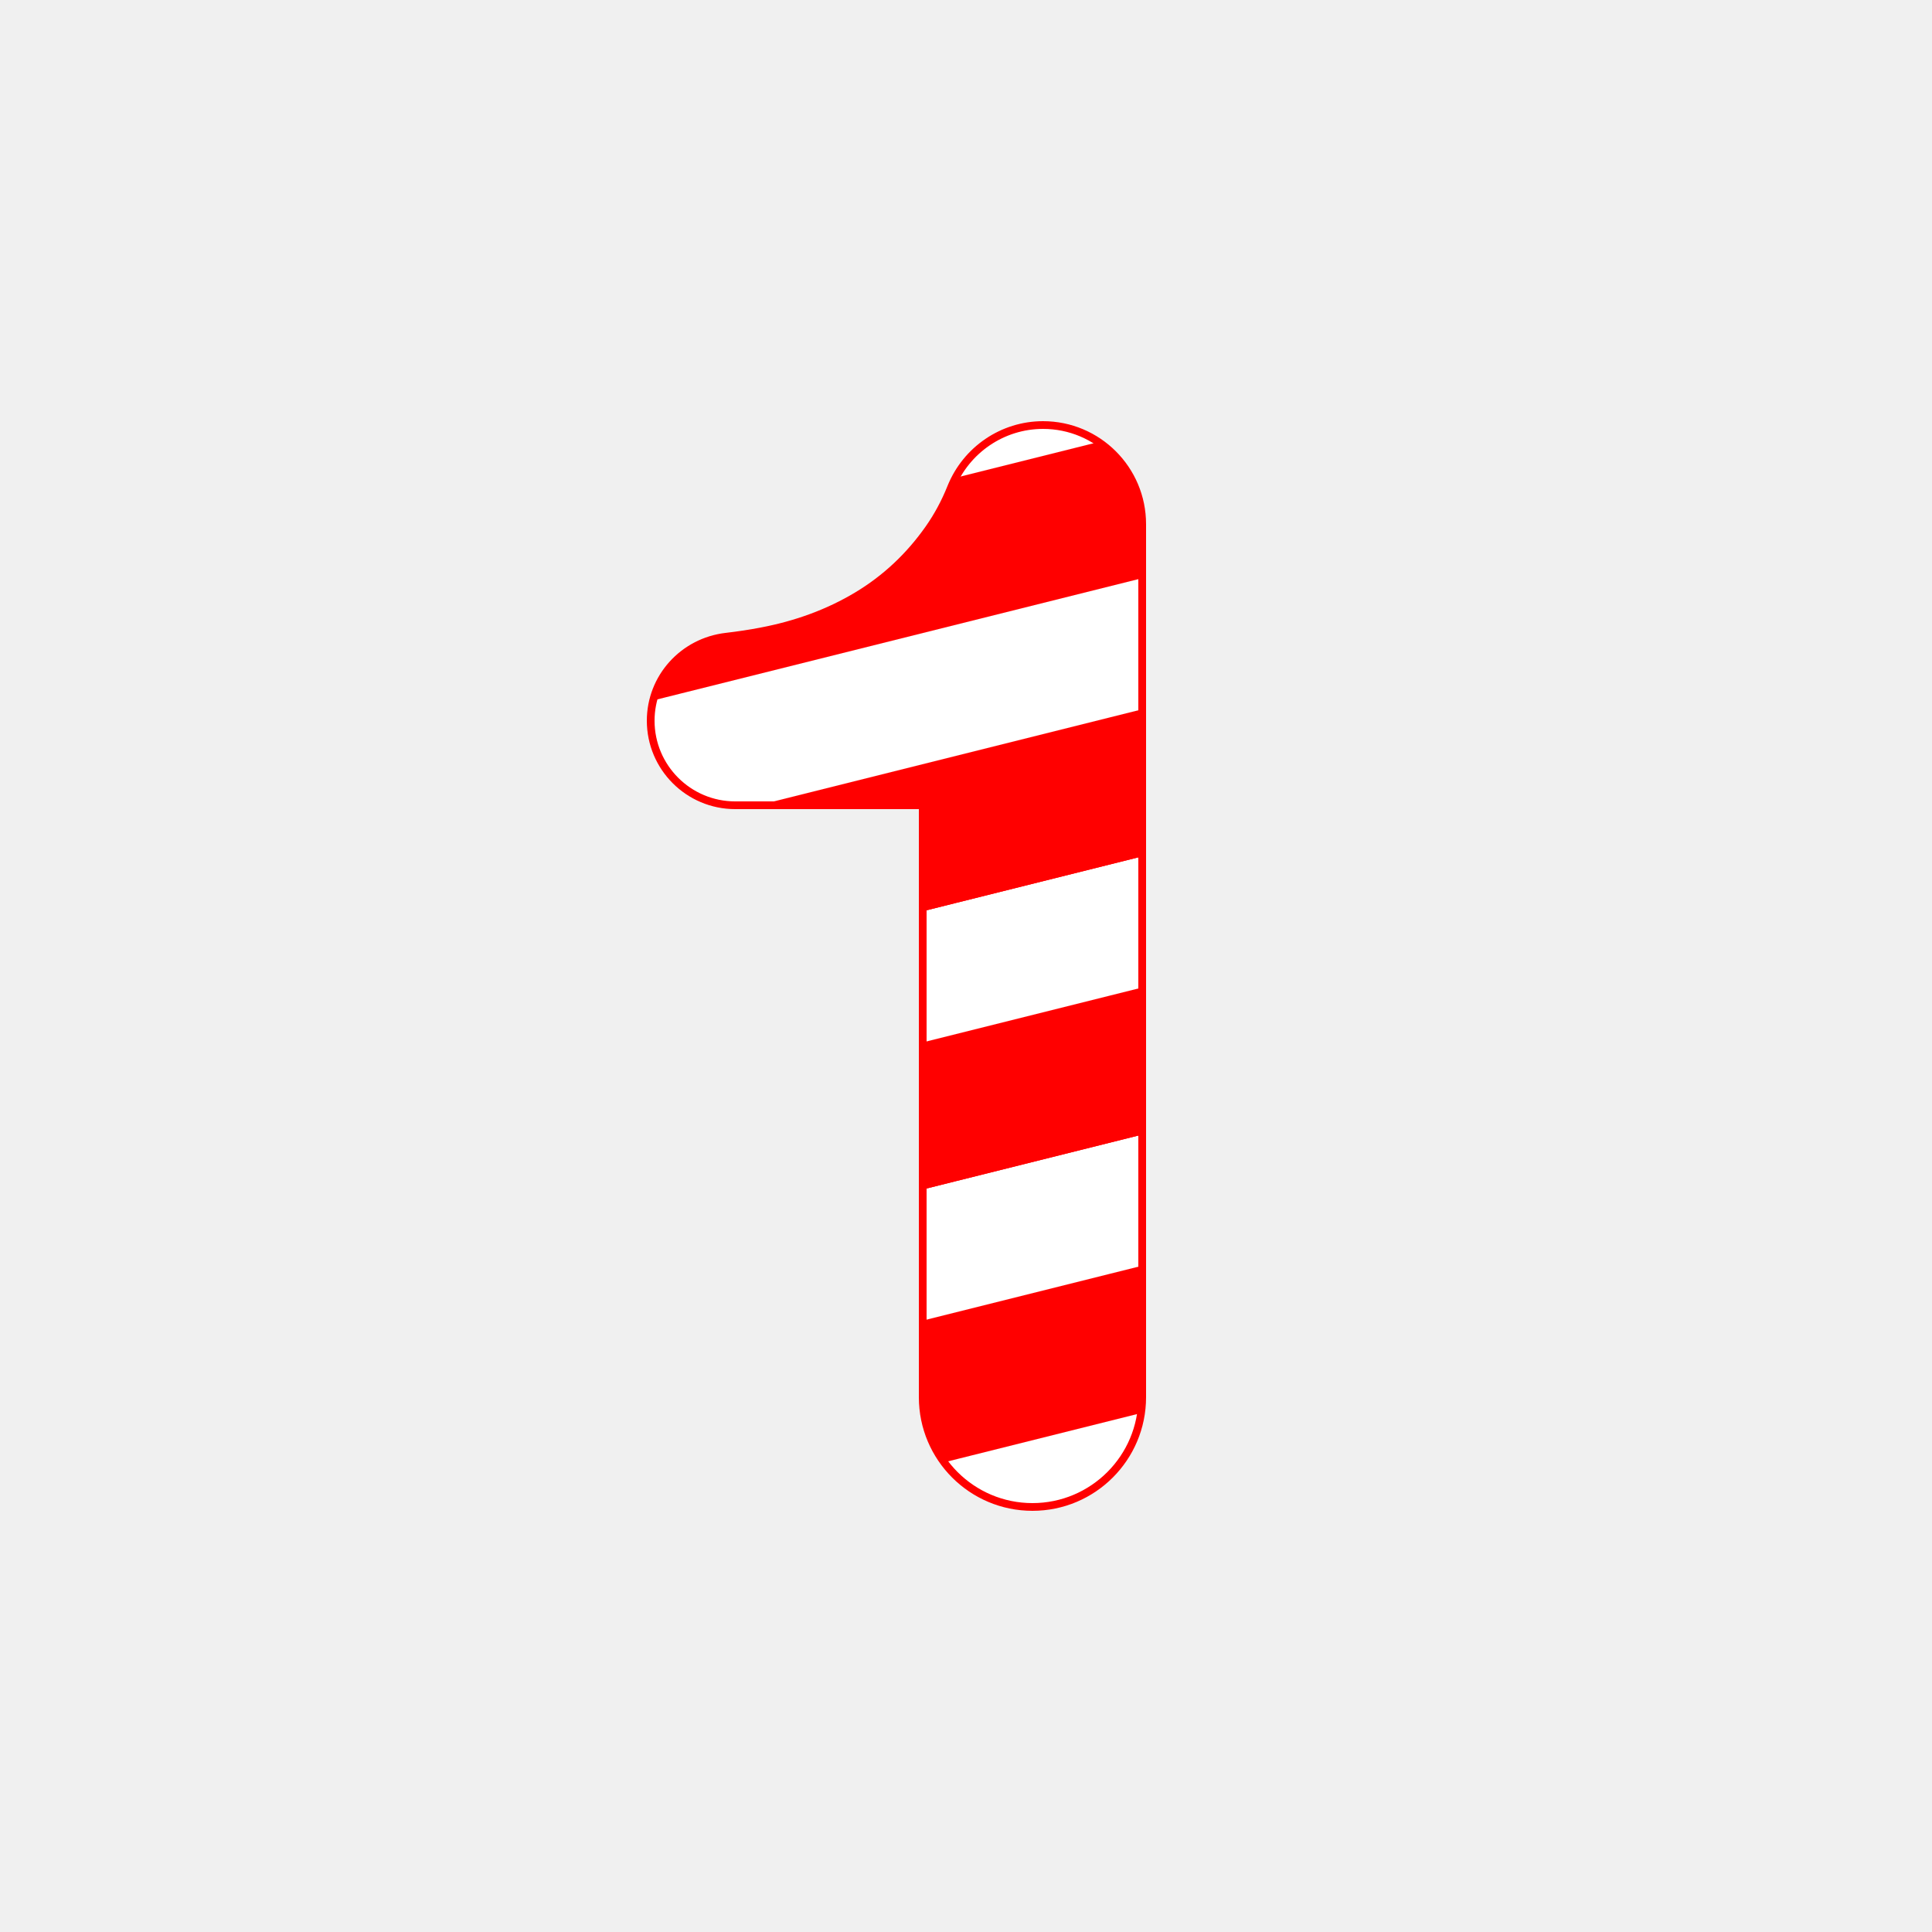
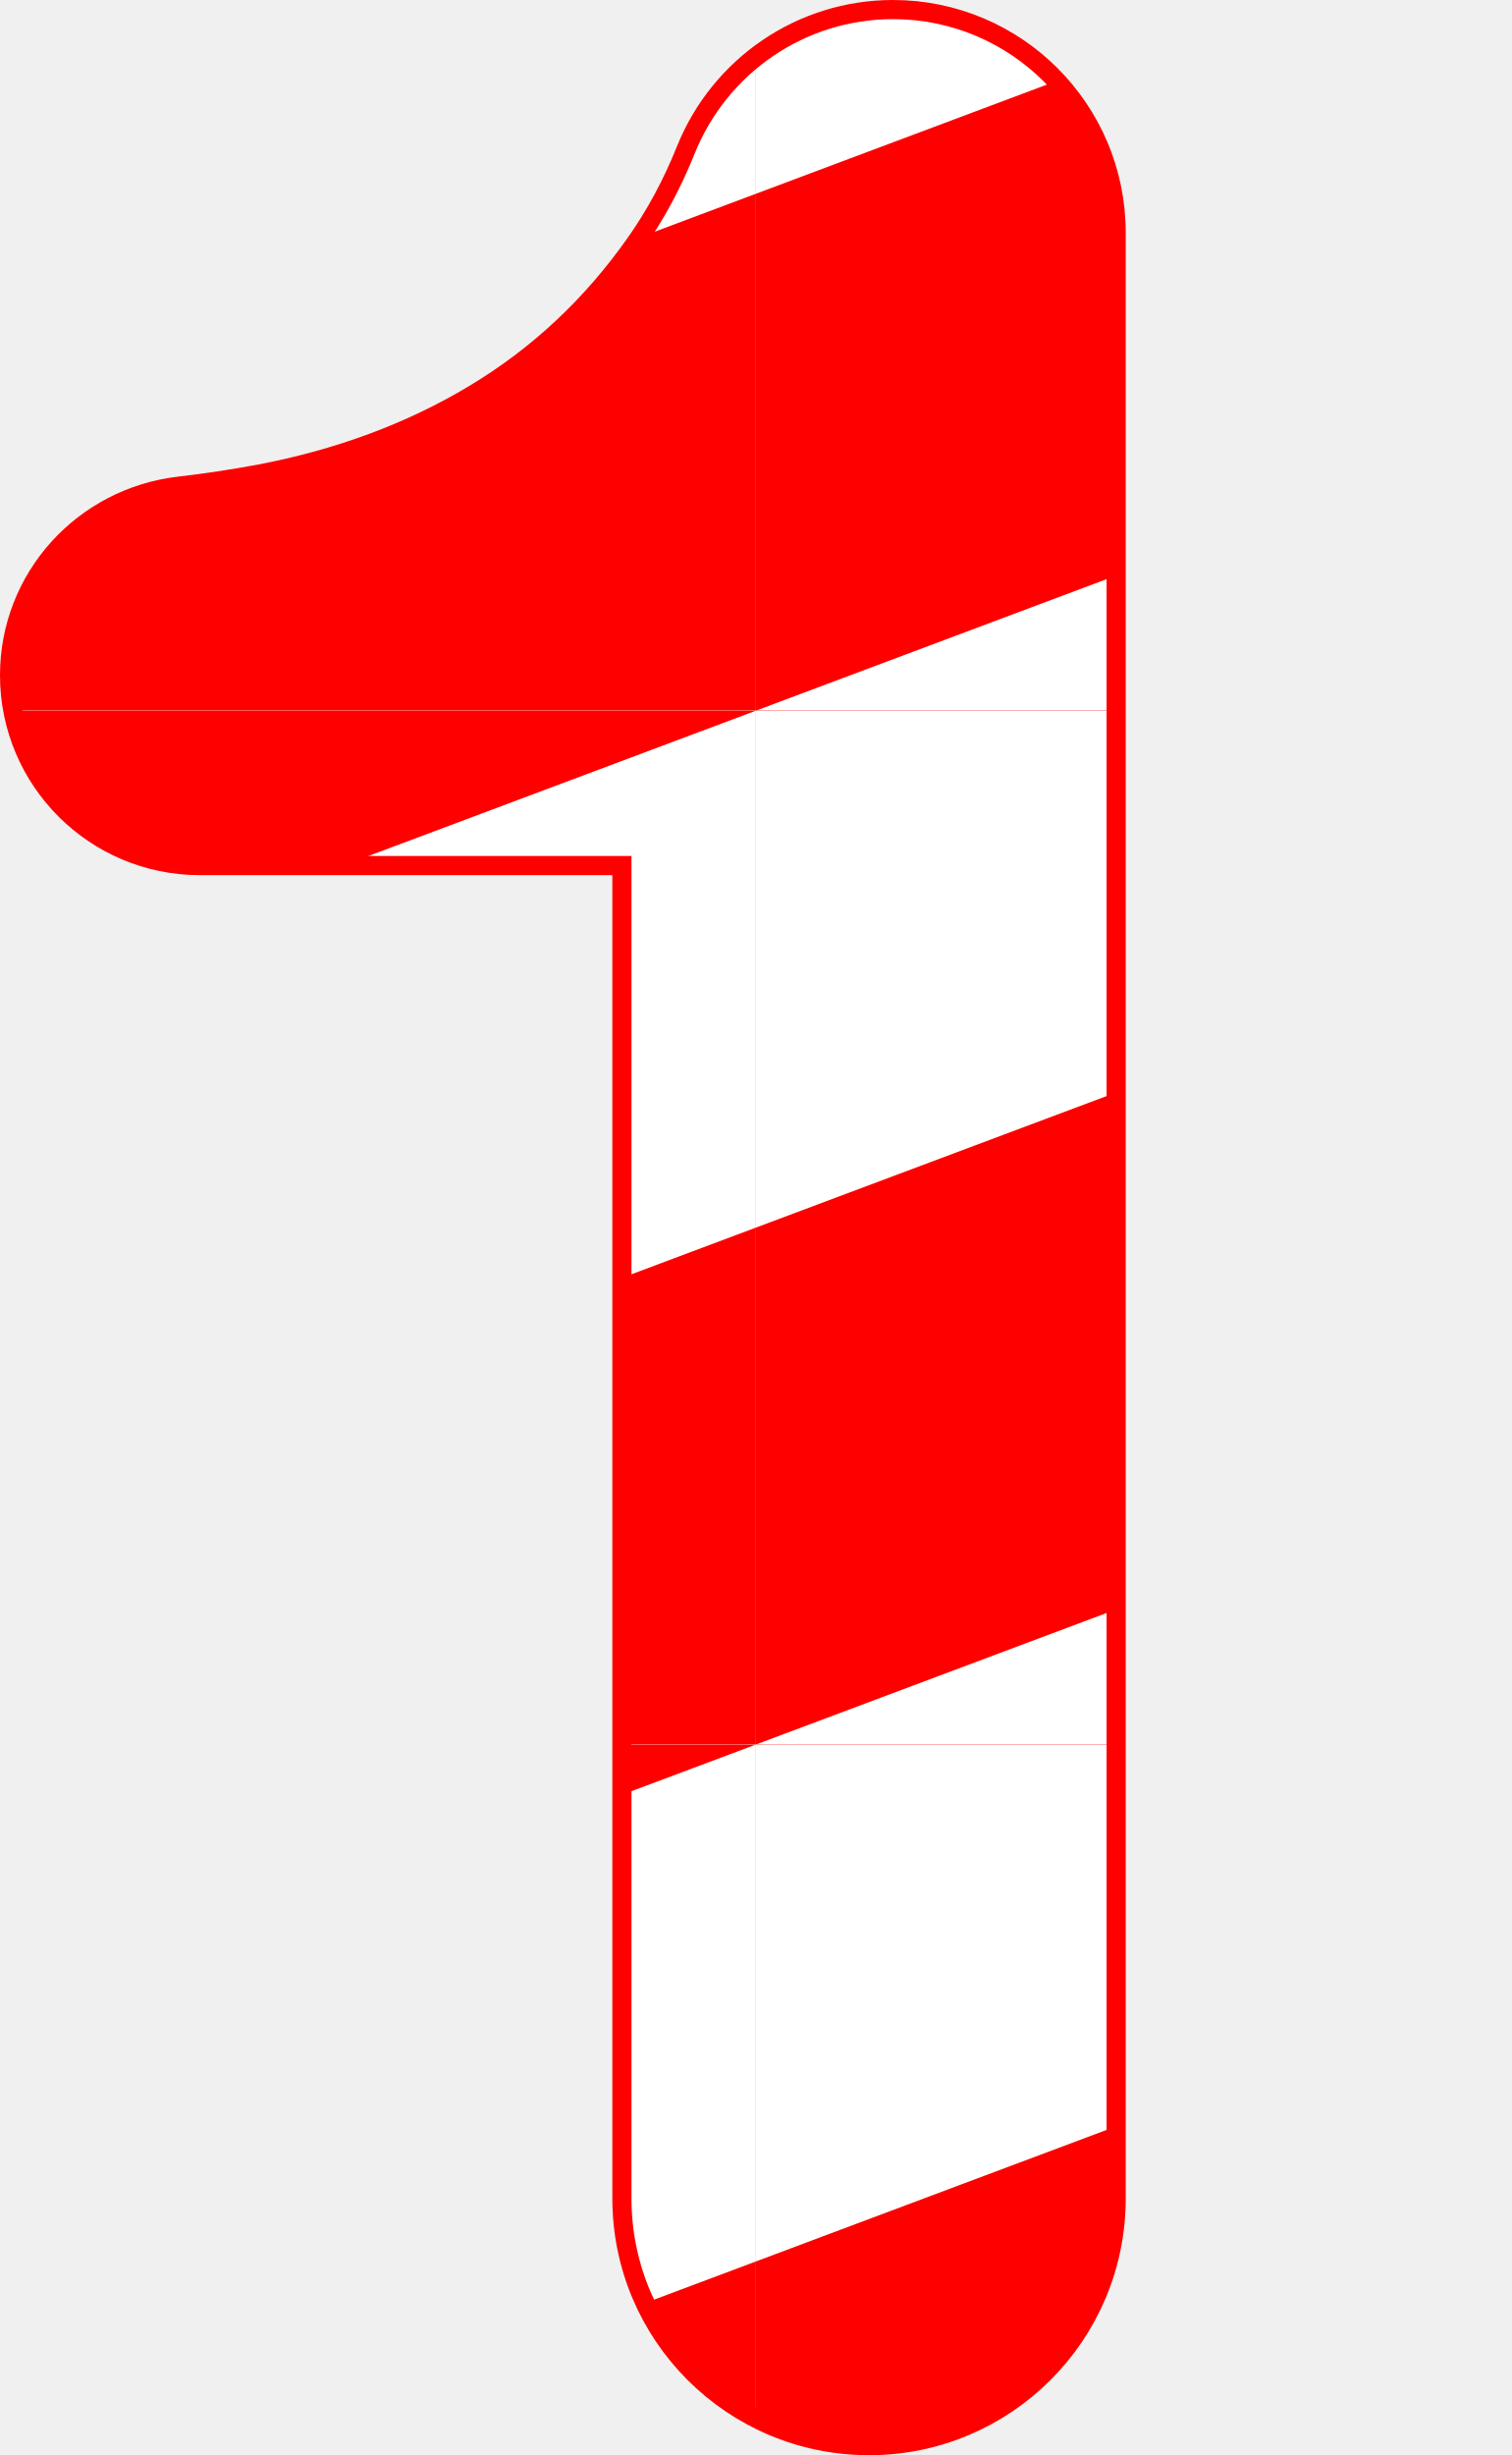
- <svg xmlns="http://www.w3.org/2000/svg" id="Layer_1" data-name="Layer 1" viewBox="0 0 250 250">
+ <svg xmlns="http://www.w3.org/2000/svg" id="Layer_2" data-name="Layer 2" viewBox="0 0 78.98 128.23">
  <defs>
    <style>
      .cls-1 {
+         mask: url(#mask);
+       }
+ 
+       .cls-2 {
+         filter: url(#luminosity-noclip);
+       }
+ 
+       .cls-3 {
+         fill: #00bf31;
+       }
+ 
+       .cls-3, .cls-4, .cls-5 {
+         stroke: red;
+         stroke-miterlimit: 10;
+       }
+ 
+       .cls-6 {
+         fill: url(#linear-gradient);
+       }
+ 
+       .cls-4 {
+         fill: none;
+       }
+ 
+       .cls-7 {
+         fill: #fff;
+       }
+ 
+       .cls-5 {
+         fill: #fdfdfd;
+       }
+ 
+       .cls-8 {
        fill: red;
      }

-       .cls-1, .cls-2, .cls-3 {
-         stroke: red;
+       .cls-9 {
+         opacity: 0;
      }

-       .cls-1, .cls-3 {
-         stroke-linecap: round;
-         stroke-linejoin: round;
-       }
- 
-       .cls-2 {
-         fill: none;
-         stroke-miterlimit: 10;
-       }
- 
-       .cls-3 {
-         fill: #fff;
-       }
- 
-       .cls-4 {
+       .cls-10 {
        clip-path: url(#clippath);
      }
    </style>
    <clipPath id="clippath">
-       <path class="cls-2" d="M119.4,180.8v-76.6h-24.26c-6.04,0-10.94-4.9-10.94-10.94h0c0-5.59,4.22-10.23,9.77-10.87,1.53-.18,3.04-.4,4.53-.69,4.6-.87,8.73-2.4,12.4-4.6,3.67-2.2,6.77-5.1,9.3-8.7,1.13-1.61,2.09-3.38,2.87-5.33,1.96-4.86,6.66-8.07,11.9-8.07h0c7.08,0,12.83,5.74,12.83,12.83v112.97c0,7.84-6.36,14.2-14.2,14.2h0c-7.84,0-14.2-6.36-14.2-14.2Z" />
+       <path class="cls-4" d="M32.49,114.83V45.21H10.44c-5.49,0-9.94-4.45-9.94-9.94h0c0-5.08,3.83-9.3,8.88-9.88,1.39-.16,2.76-.37,4.12-.62,4.18-.79,7.94-2.18,11.27-4.18,3.33-2,6.15-4.63,8.45-7.91,1.03-1.46,1.9-3.08,2.61-4.85,1.78-4.42,6.05-7.33,10.82-7.33h0c6.44,0,11.66,5.22,11.66,11.66v102.67c0,7.13-5.78,12.91-12.91,12.91h0c-7.13,0-12.91-5.78-12.91-12.91Z" />
    </clipPath>
+     <filter id="luminosity-noclip" x=".5" y="0" width="78.48" height="128.23" color-interpolation-filters="sRGB" filterUnits="userSpaceOnUse">
+       <feFlood flood-color="#fff" result="bg" />
+       <feBlend in="SourceGraphic" in2="bg" />
+     </filter>
+     <linearGradient id="linear-gradient" x1=".5" y1="64.12" x2="58.3" y2="64.12" gradientUnits="userSpaceOnUse">
+       <stop offset="0" stop-color="#000" />
+       <stop offset=".98" stop-color="#000" />
+       <stop offset=".99" stop-color="#010101" />
+       <stop offset=".99" stop-color="#080808" />
+       <stop offset=".99" stop-color="#141414" />
+       <stop offset=".99" stop-color="#252525" />
+       <stop offset=".99" stop-color="#3b3b3b" />
+       <stop offset="1" stop-color="#565656" />
+       <stop offset="1" stop-color="#777" />
+       <stop offset="1" stop-color="#9c9c9c" />
+       <stop offset="1" stop-color="#c7c7c7" />
+       <stop offset="1" stop-color="#f5f5f5" />
+       <stop offset="1" stop-color="#fff" />
+     </linearGradient>
+     <mask id="mask" x=".5" y="0" width="78.48" height="128.23" maskUnits="userSpaceOnUse">
+       <g class="cls-2">
+         <g>
+           <rect class="cls-7" x=".5" y=".5" width="77.98" height="127.23" />
+           <rect class="cls-6" x=".5" y=".5" width="57.8" height="127.23" />
+         </g>
+       </g>
+     </mask>
  </defs>
-   <g class="cls-4">
+   <g id="Layer_1-2" data-name="Layer 1">
    <g>
-       <polygon class="cls-1" points="53 188 197 152 197 170 53 206 53 188" />
-       <polygon class="cls-3" points="53 170 197 134 197 152 53 188 53 170" />
-       <polygon class="cls-1" points="53 152 197 116 197 134 53 170 53 152" />
-       <polygon class="cls-3" points="53 134 197 98 197 116 53 152 53 134" />
-       <polygon class="cls-1" points="53 80 197 44 197 62 53 98 53 80" />
-       <polygon class="cls-3" points="197 170 197 188 116 206 53 206 197 170" />
-       <polygon class="cls-1" points="116 206 197 206 197 188 116 206" />
-       <polygon class="cls-3" points="53 80 53 62 134 44 197 44 53 80" />
-       <polygon class="cls-1" points="134 44 53 44 53 62 134 44" />
-       <polygon class="cls-1" points="53 116 197 80 197 98 53 134 53 116" />
-       <polygon class="cls-3" points="53 98 197 62 197 80 53 116 53 98" />
+       <g>
+         <g class="cls-10">
+           <g>
+             <rect class="cls-7" x="-32.51" y="-16.88" width="72" height="54" />
+             <polygon class="cls-8" points="39.49 37.12 -32.51 37.12 39.49 10.12 39.49 37.12" />
+             <polygon class="cls-8" points="-32.51 -16.88 39.49 -16.88 -32.51 10.12 -32.51 -16.88" />
+             <rect class="cls-7" x="-32.51" y="37.12" width="72" height="54" />
+             <polygon class="cls-8" points="39.49 91.12 -32.51 91.12 39.49 64.12 39.49 91.12" />
+             <polygon class="cls-8" points="-32.51 37.12 39.49 37.12 -32.51 64.12 -32.51 37.12" />
+             <rect class="cls-7" x="-32.51" y="91.12" width="72" height="54" />
+             <polygon class="cls-8" points="39.49 145.12 -32.51 145.12 39.49 118.12 39.49 145.12" />
+             <polygon class="cls-8" points="-32.51 91.12 39.49 91.12 -32.51 118.12 -32.51 91.12" />
+             <rect class="cls-8" x="39.49" y="-16.88" width="72" height="54" />
+             <polygon class="cls-7" points="111.49 37.12 39.49 37.12 111.49 10.12 111.49 37.12" />
+             <polygon class="cls-7" points="39.49 -16.88 111.49 -16.88 39.49 10.12 39.49 -16.88" />
+             <rect class="cls-8" x="39.49" y="37.12" width="72" height="54" />
+             <polygon class="cls-7" points="111.49 91.12 39.49 91.12 111.49 64.12 111.49 91.12" />
+             <polygon class="cls-7" points="39.49 37.12 111.49 37.12 39.49 64.12 39.49 37.12" />
+             <rect class="cls-8" x="39.49" y="91.12" width="72" height="54" />
+             <polygon class="cls-7" points="111.49 145.12 39.49 145.12 111.49 118.12 111.49 145.12" />
+             <polygon class="cls-7" points="39.49 91.12 111.49 91.12 39.49 118.12 39.49 91.12" />
+           </g>
+         </g>
+         <path class="cls-4" d="M32.49,114.83V45.21H10.44c-5.49,0-9.94-4.45-9.94-9.94h0c0-5.08,3.83-9.3,8.88-9.88,1.39-.16,2.76-.37,4.12-.62,4.18-.79,7.94-2.18,11.27-4.18,3.33-2,6.15-4.63,8.45-7.91,1.03-1.46,1.9-3.08,2.61-4.85,1.78-4.42,6.05-7.33,10.82-7.33h0c6.44,0,11.66,5.22,11.66,11.66v102.67c0,7.13-5.78,12.91-12.91,12.91h0c-7.13,0-12.91-5.78-12.91-12.91Z" />
+       </g>
+       <g class="cls-1">
+         <g id="Expanded_Art" data-name="Expanded Art" class="cls-9">
+           <polygon class="cls-3" points="57.12 119.78 57.12 7.46 58.11 10.75 58.11 116.49 57.12 119.78" />
+           <polygon class="cls-5" points="57.12 127.73 57.12 119.78 58.11 116.49 58.11 10.75 57.12 7.46 57.12 .5 78.48 .5 78.48 127.73 57.12 127.73" />
+         </g>
+       </g>
    </g>
  </g>
-   <path class="cls-2" d="M119.4,180.8v-76.6h-24.26c-6.04,0-10.94-4.9-10.94-10.94h0c0-5.59,4.22-10.23,9.77-10.87,1.53-.18,3.04-.4,4.53-.69,4.6-.87,8.73-2.4,12.4-4.6,3.67-2.2,6.77-5.1,9.3-8.7,1.13-1.61,2.09-3.38,2.87-5.33,1.96-4.86,6.66-8.07,11.9-8.07h0c7.08,0,12.83,5.74,12.83,12.83v112.97c0,7.84-6.36,14.2-14.2,14.2h0c-7.84,0-14.2-6.36-14.2-14.2Z" />
</svg>
